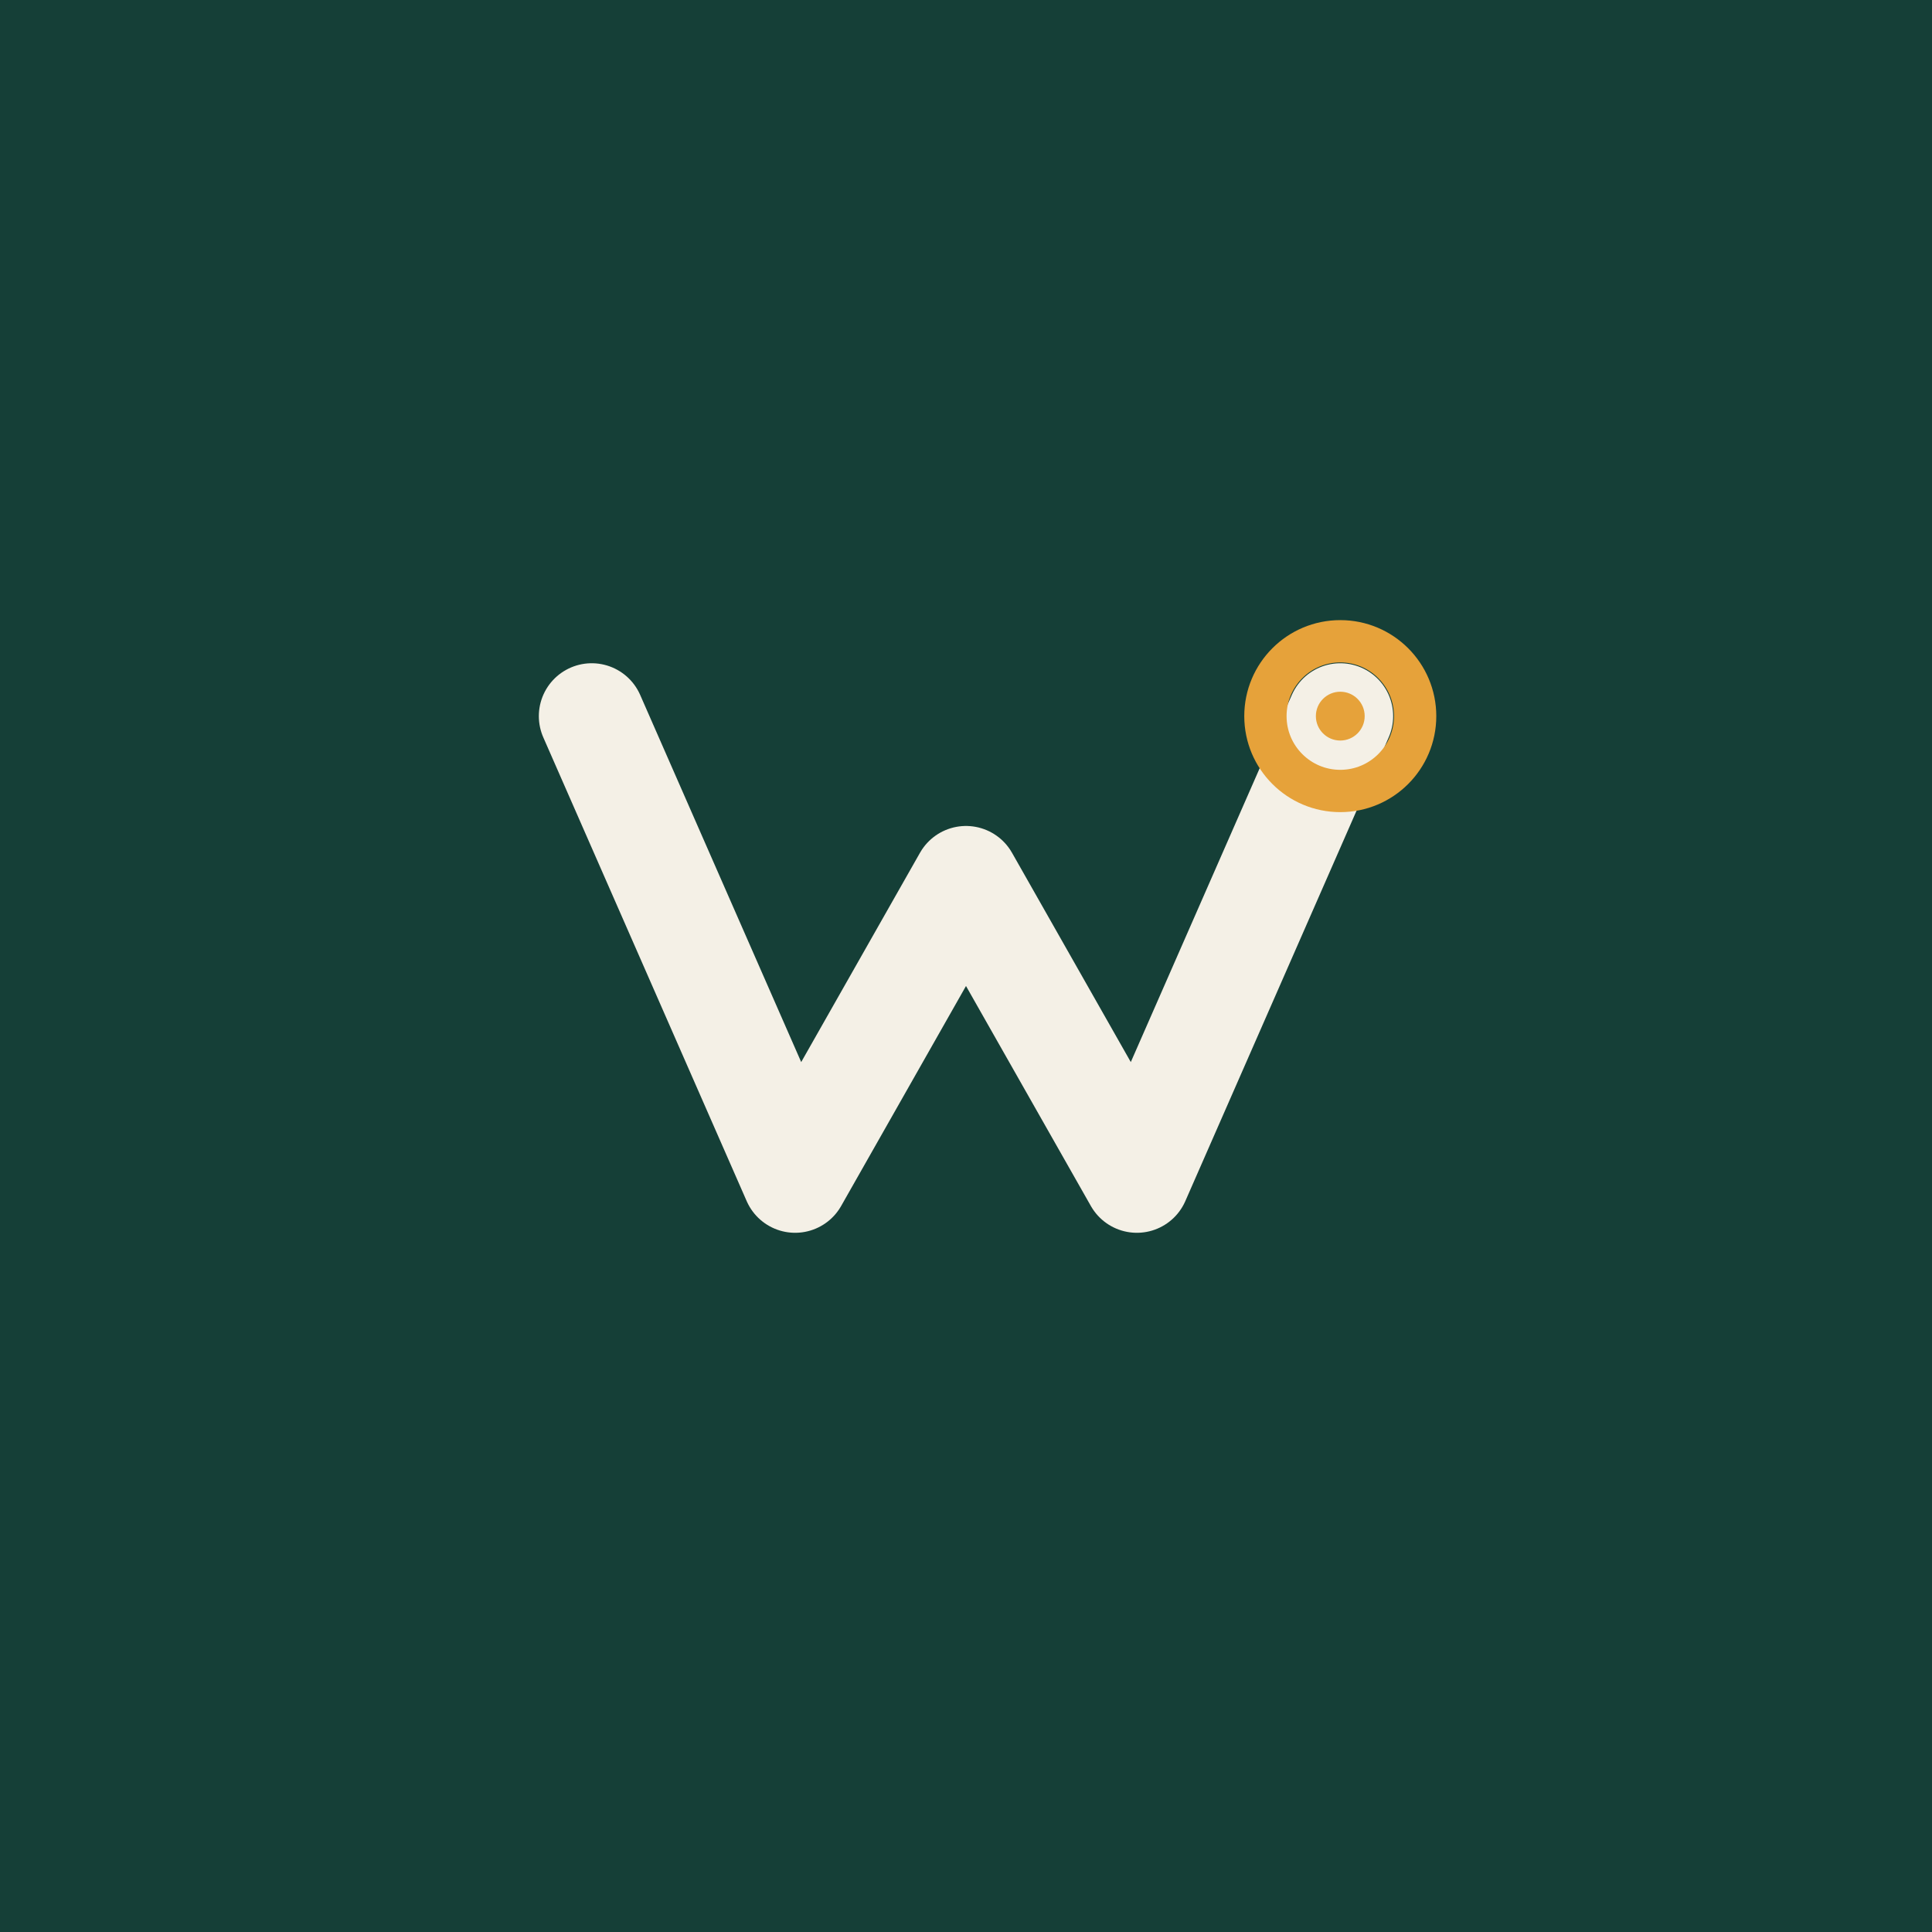
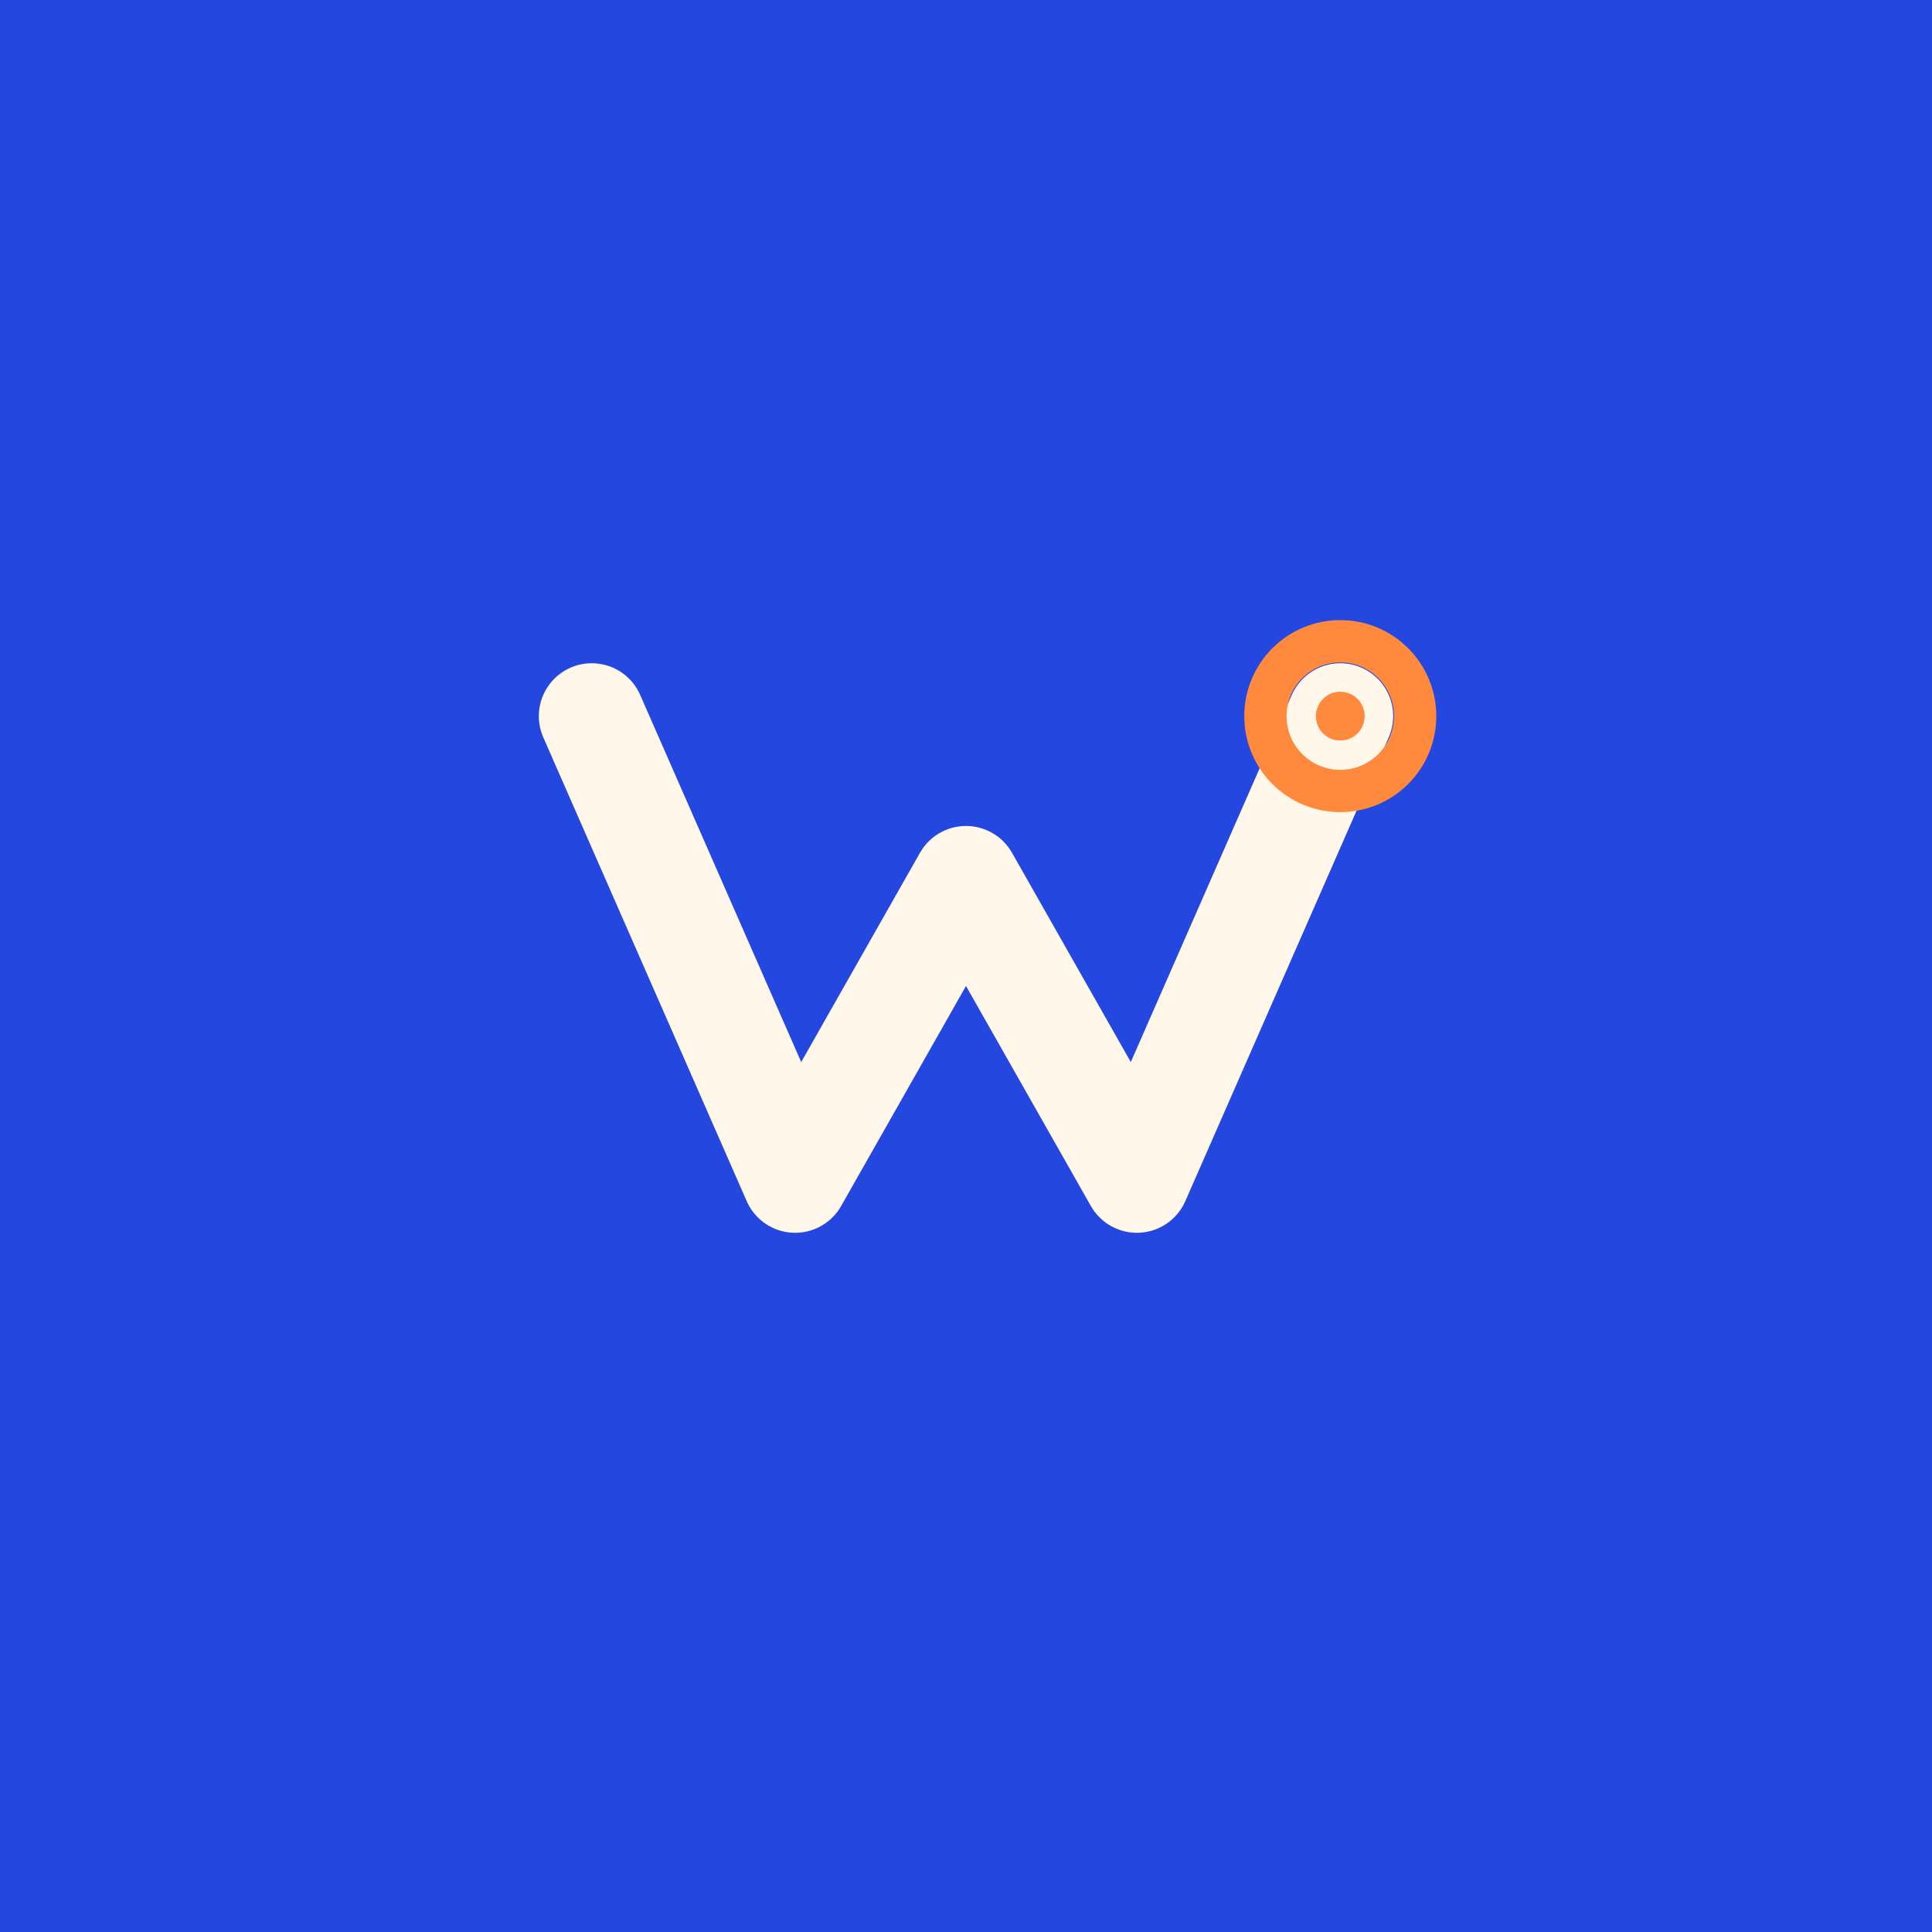
<svg xmlns="http://www.w3.org/2000/svg" viewBox="0 0 512 512" role="img" aria-label="Wassl app icon">
-   <rect width="512" height="512" fill="#153F37" />
+   <rect width="512" height="512" fill="#2447E0" />
  <g transform="translate(118 110) scale(4.3125)">
-     <path d="M9 18.5 21.5 47 32 28.5 42.5 47 55 18.5" fill="none" stroke="#F4F0E6" stroke-width="6.5" stroke-linecap="round" stroke-linejoin="round" />
-     <circle cx="9" cy="18.5" r="2.2" fill="#F4F0E6" />
-     <circle cx="55" cy="18.5" r="4.6" fill="none" stroke="#E6A23A" stroke-width="2.6" />
-     <circle cx="55" cy="18.5" r="1.5" fill="#E6A23A" />
+     <path d="M9 18.5 21.5 47 32 28.5 42.5 47 55 18.5" fill="none" stroke="#FFF7EA" stroke-width="6.5" stroke-linecap="round" stroke-linejoin="round" />
+     <circle cx="9" cy="18.5" r="2.2" fill="#FFF7EA" />
+     <circle cx="55" cy="18.5" r="4.6" fill="none" stroke="#FF8A3D" stroke-width="2.6" />
+     <circle cx="55" cy="18.5" r="1.5" fill="#FF8A3D" />
  </g>
</svg>
